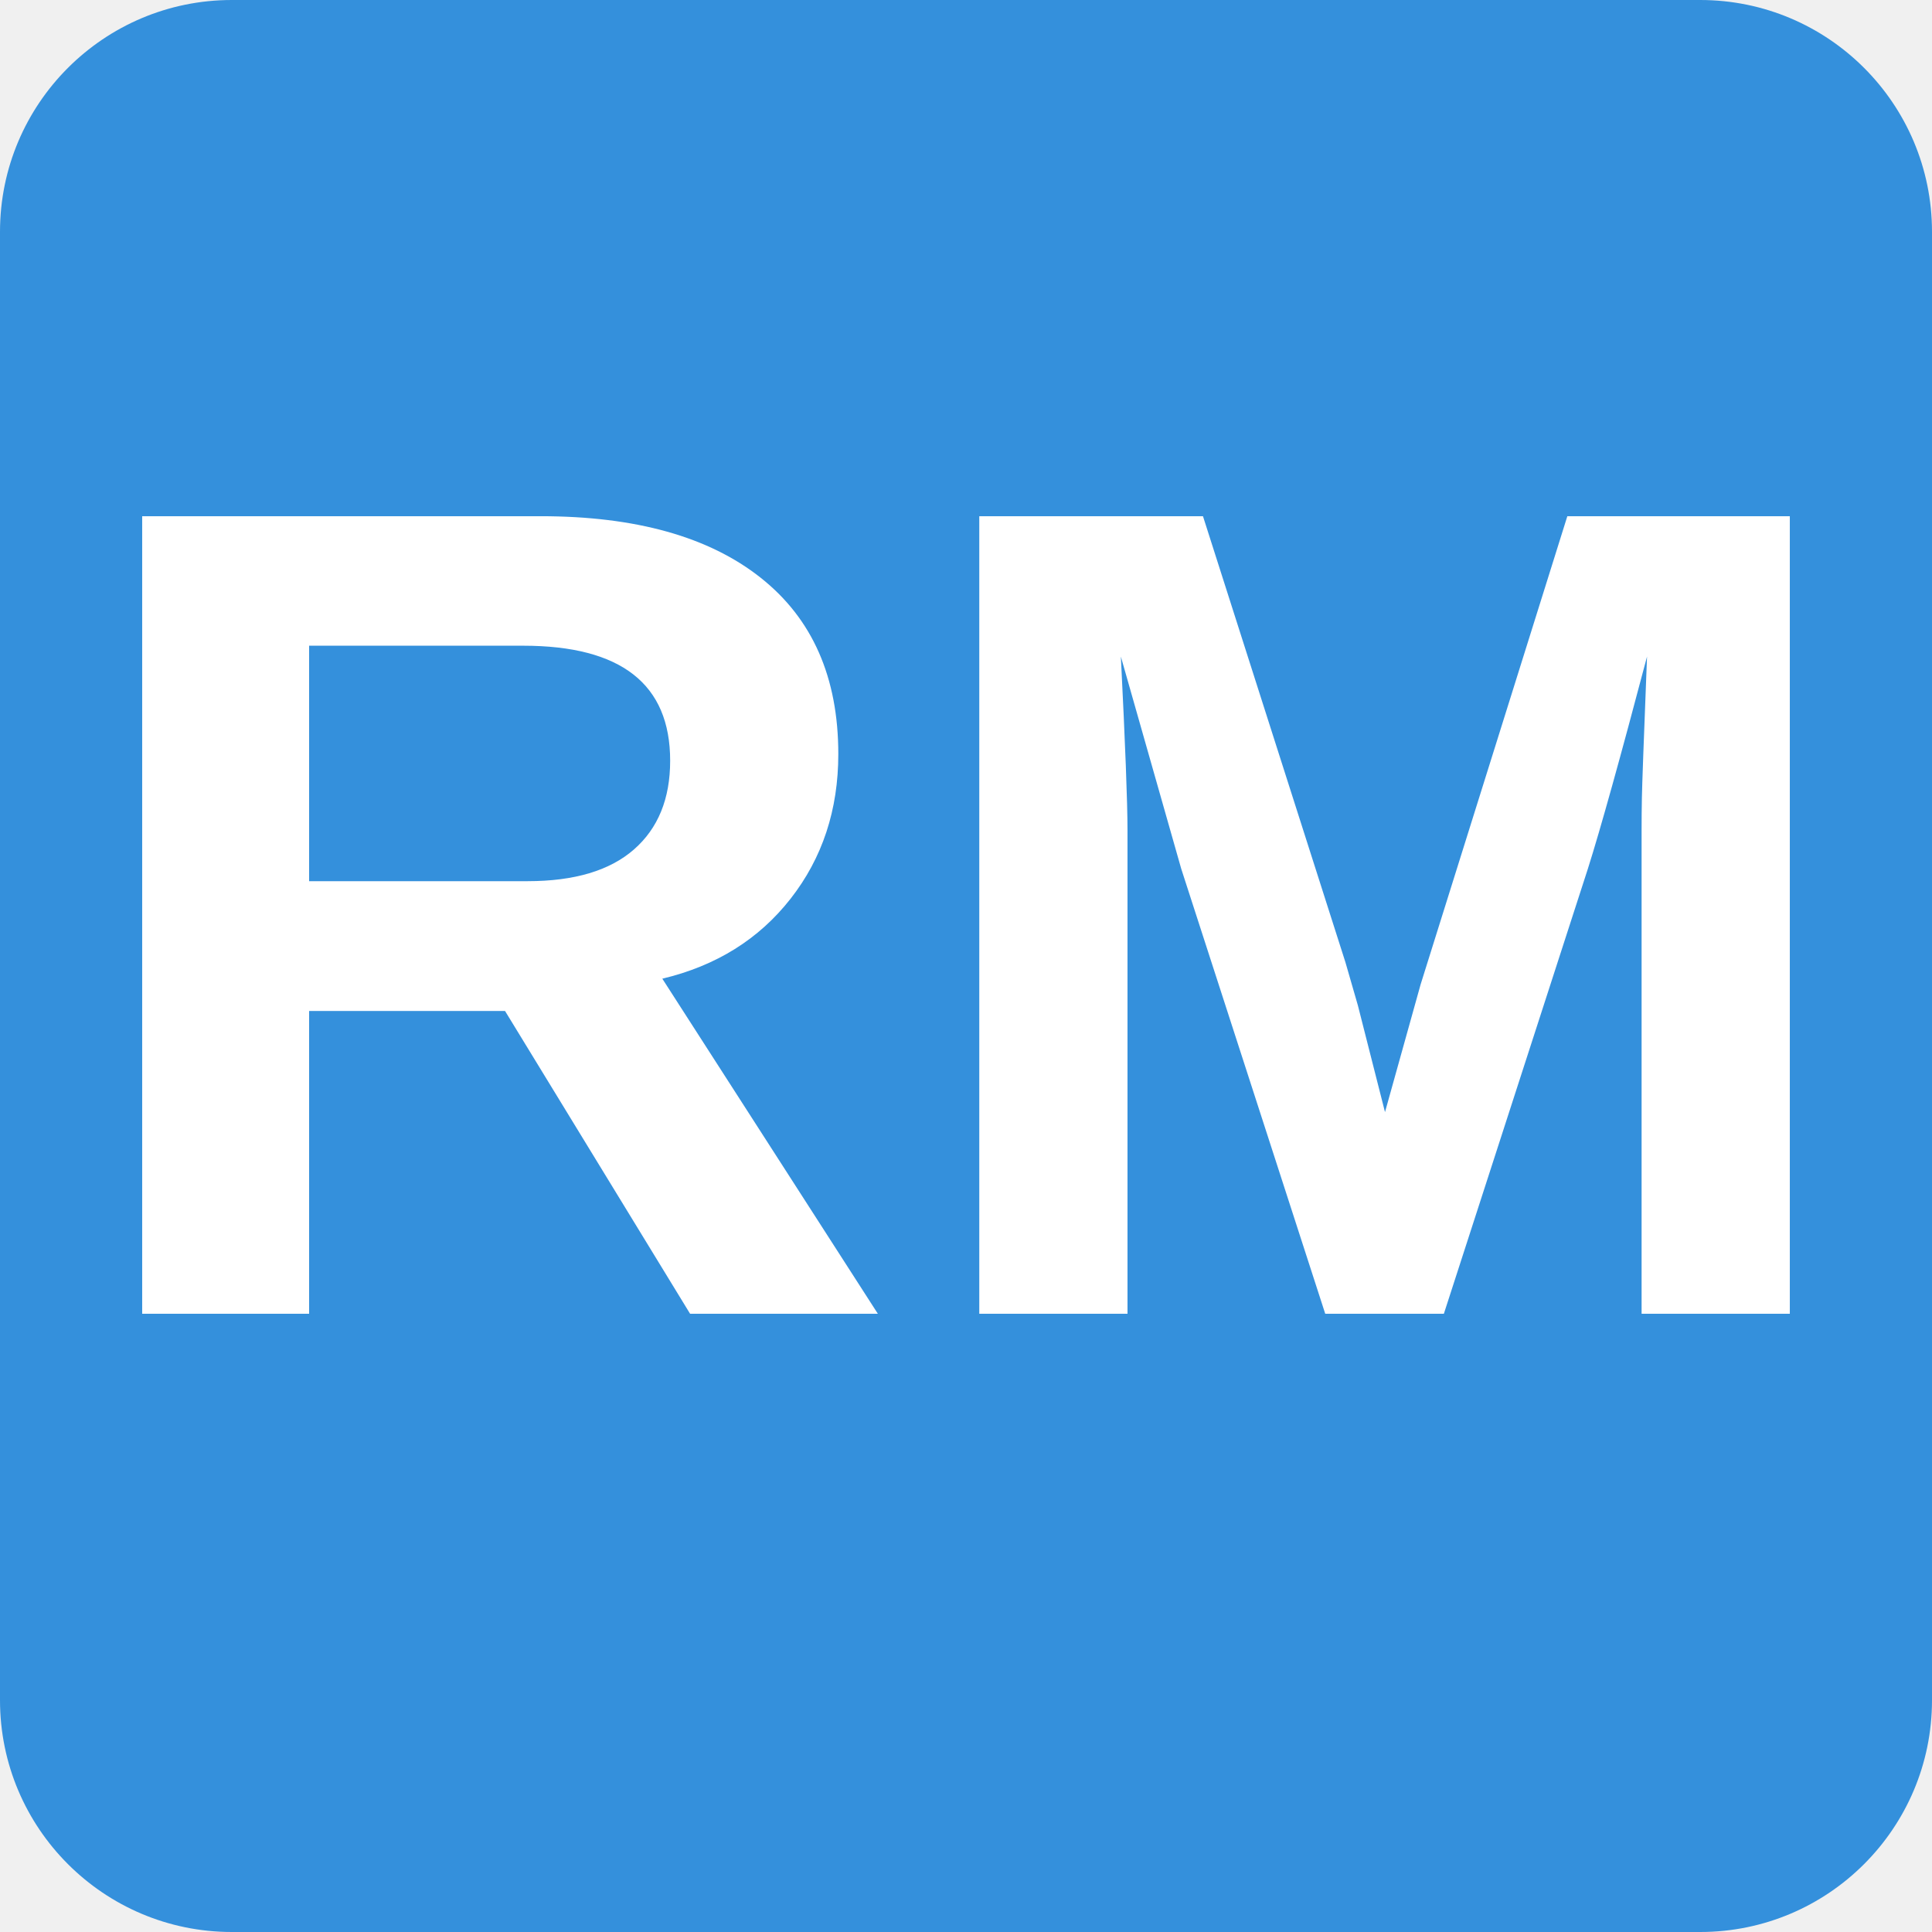
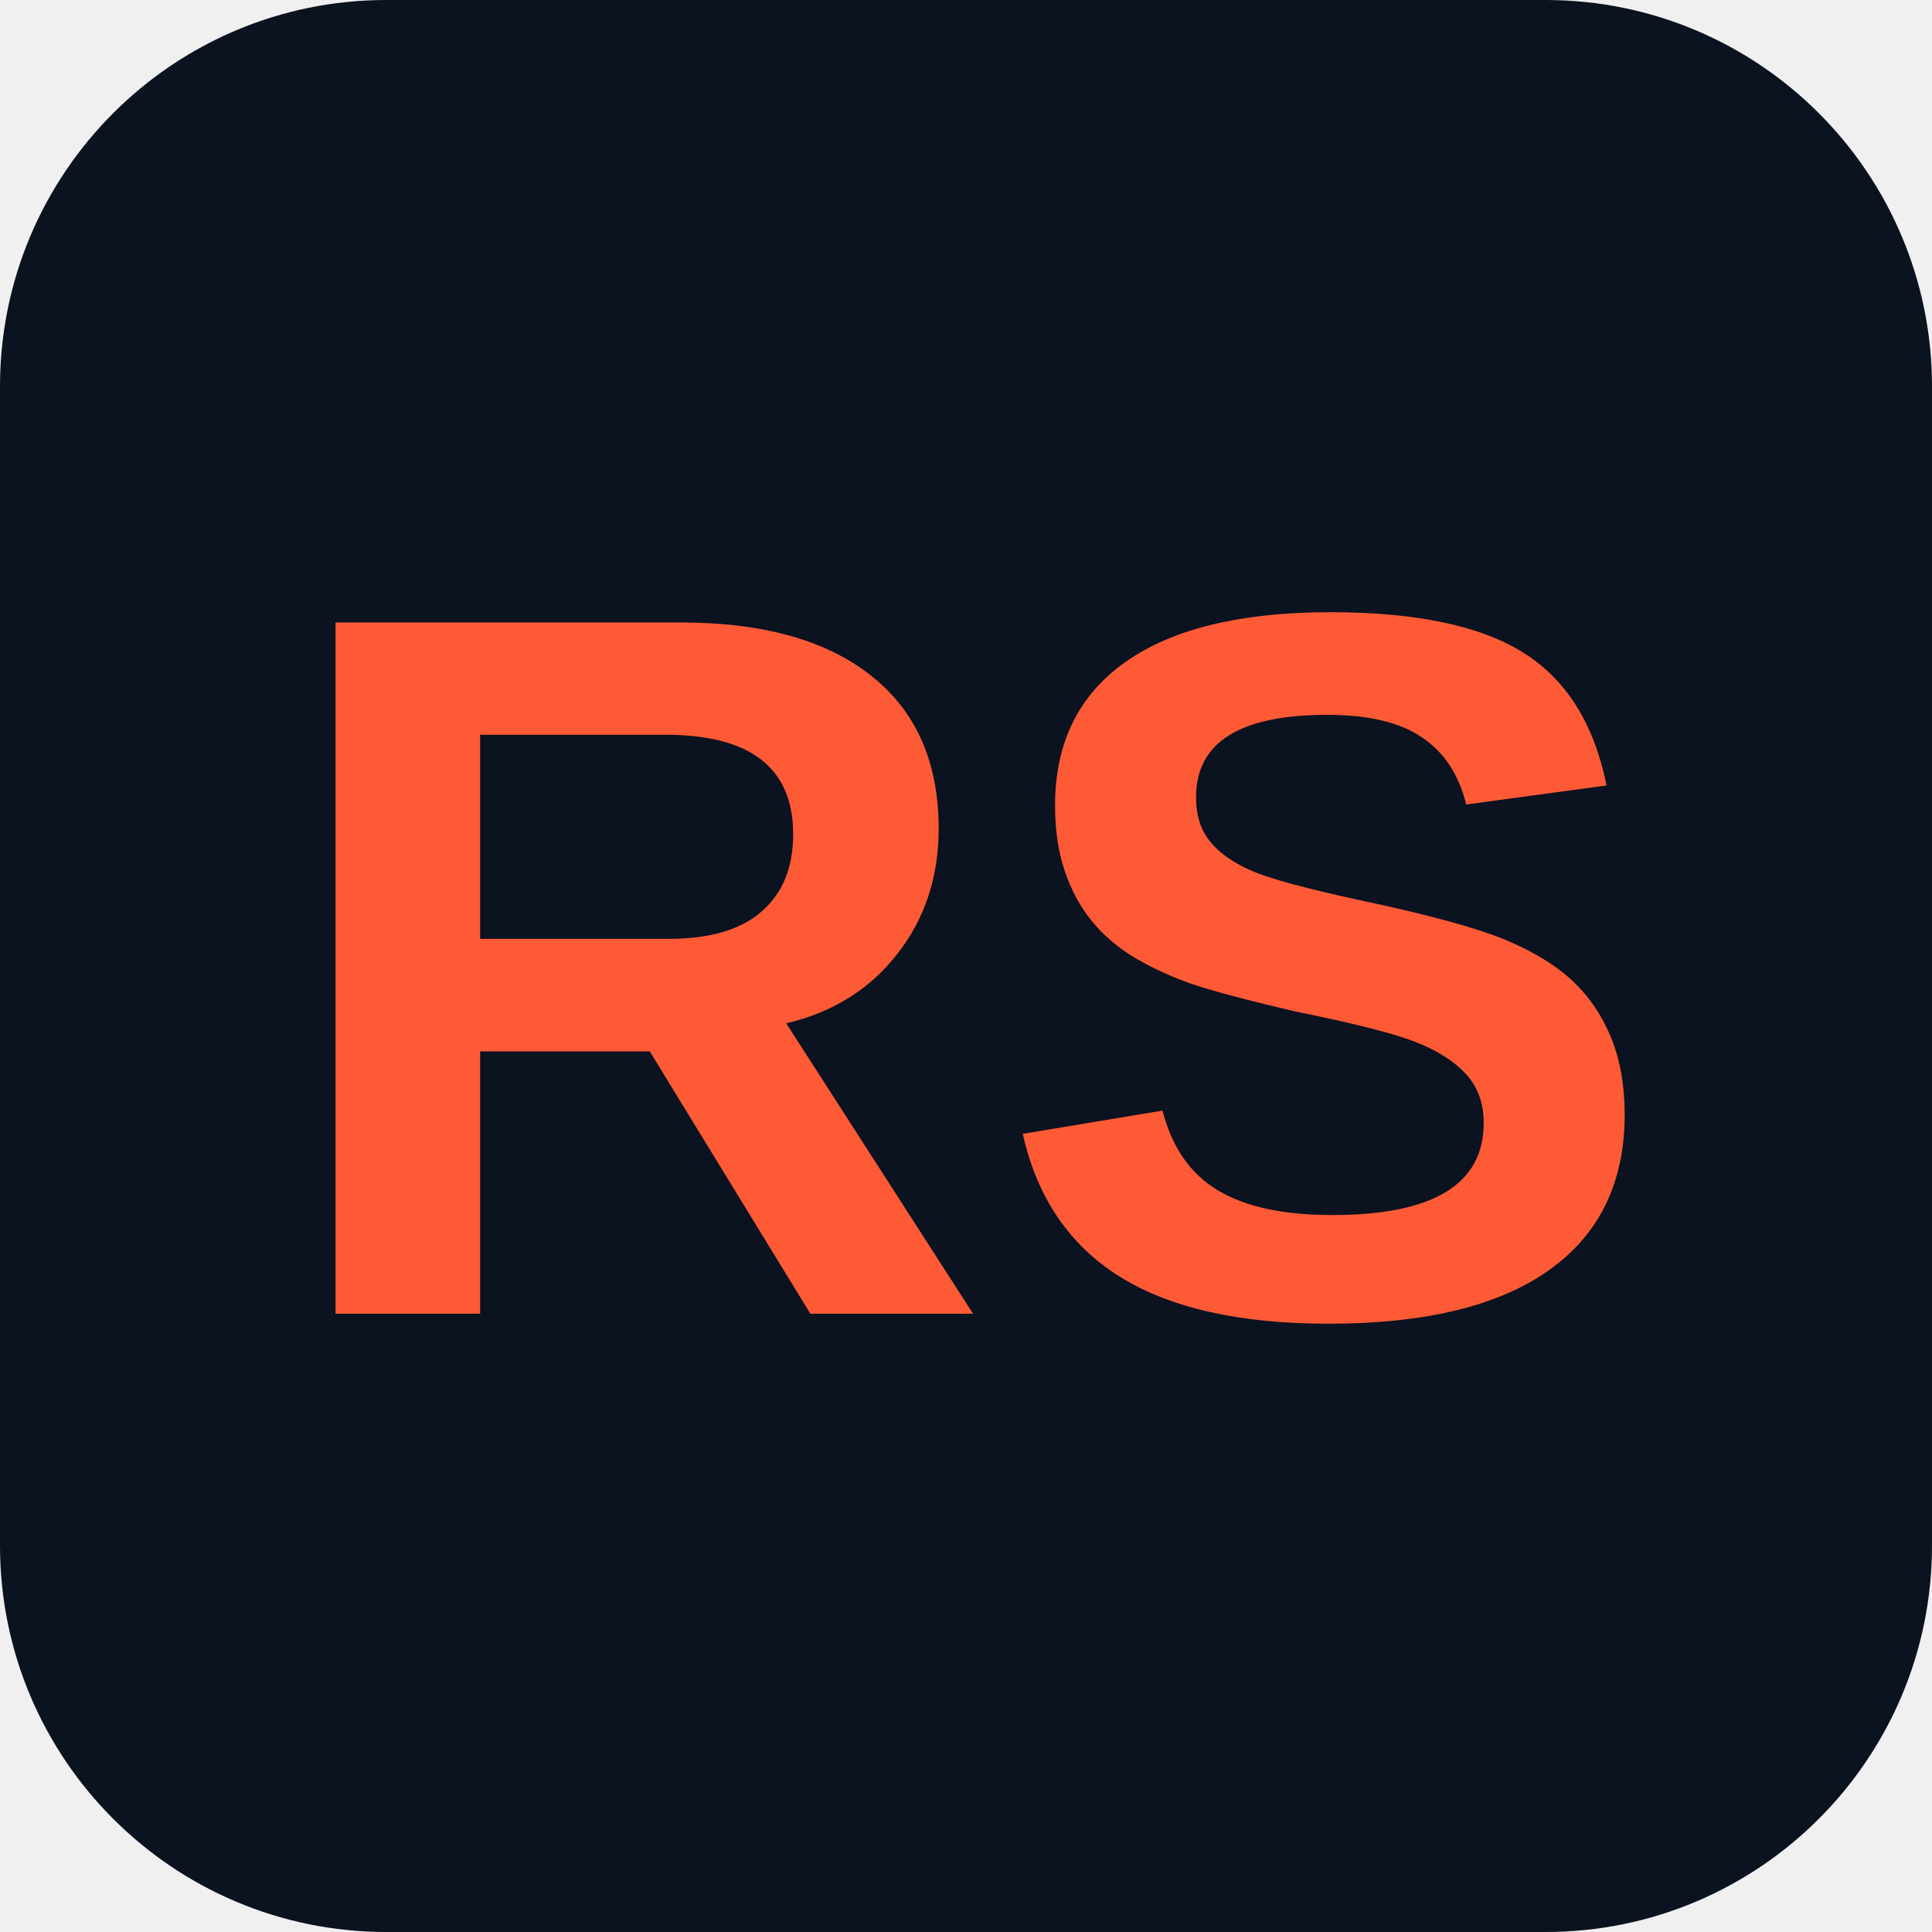
<svg xmlns="http://www.w3.org/2000/svg" width="100" height="100" viewBox="0 0 100 100">
-   <rect width="100" height="100" rx="12" fill="#3490dc" />
-   <text x="50" y="68" font-family="Arial, sans-serif" font-size="60" font-weight="bold" text-anchor="middle" fill="#ffffff">RM</text>
-   <style>
-     @media (prefers-color-scheme: dark) {
-       rect { fill: #2b6cb0; }
-     }
-   </style>
+   <rect width="100" height="100" rx="20" fill="#0B1220" />
+   <text x="50" y="68" font-family="'Space Grotesk', Arial, sans-serif" font-size="52" font-weight="700" text-anchor="middle" fill="#FF5A36">RS</text>
</svg>
